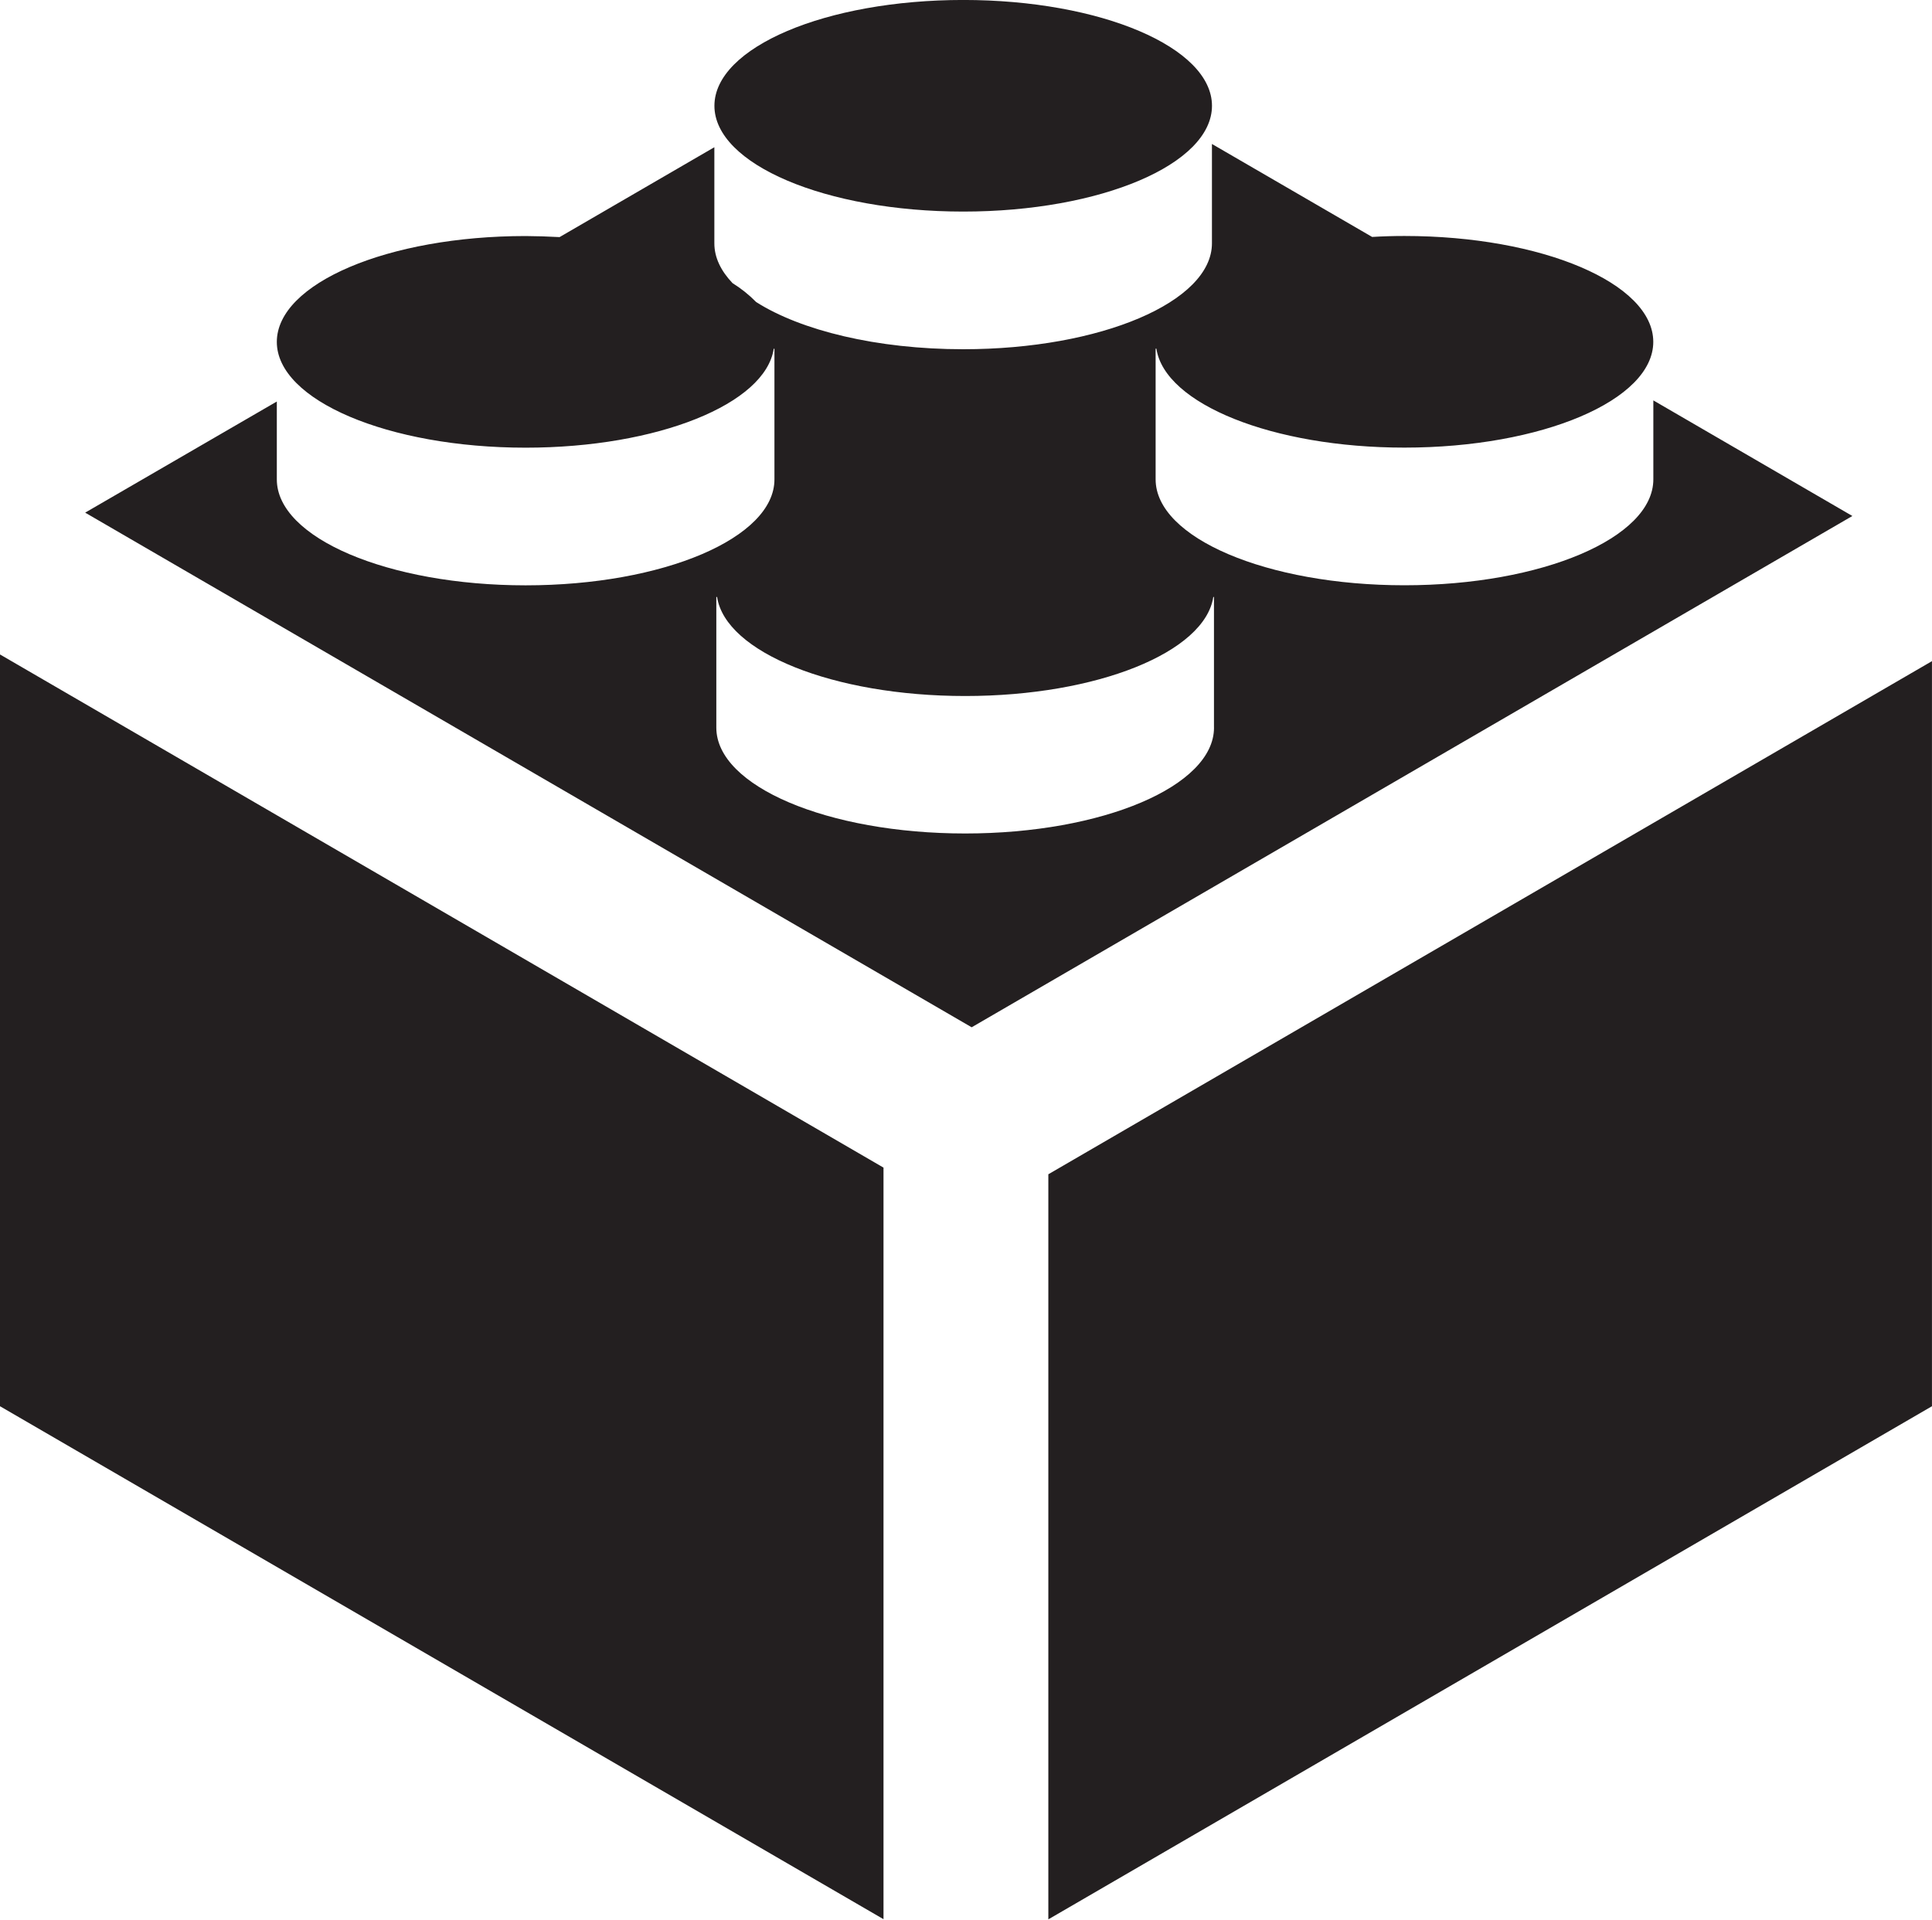
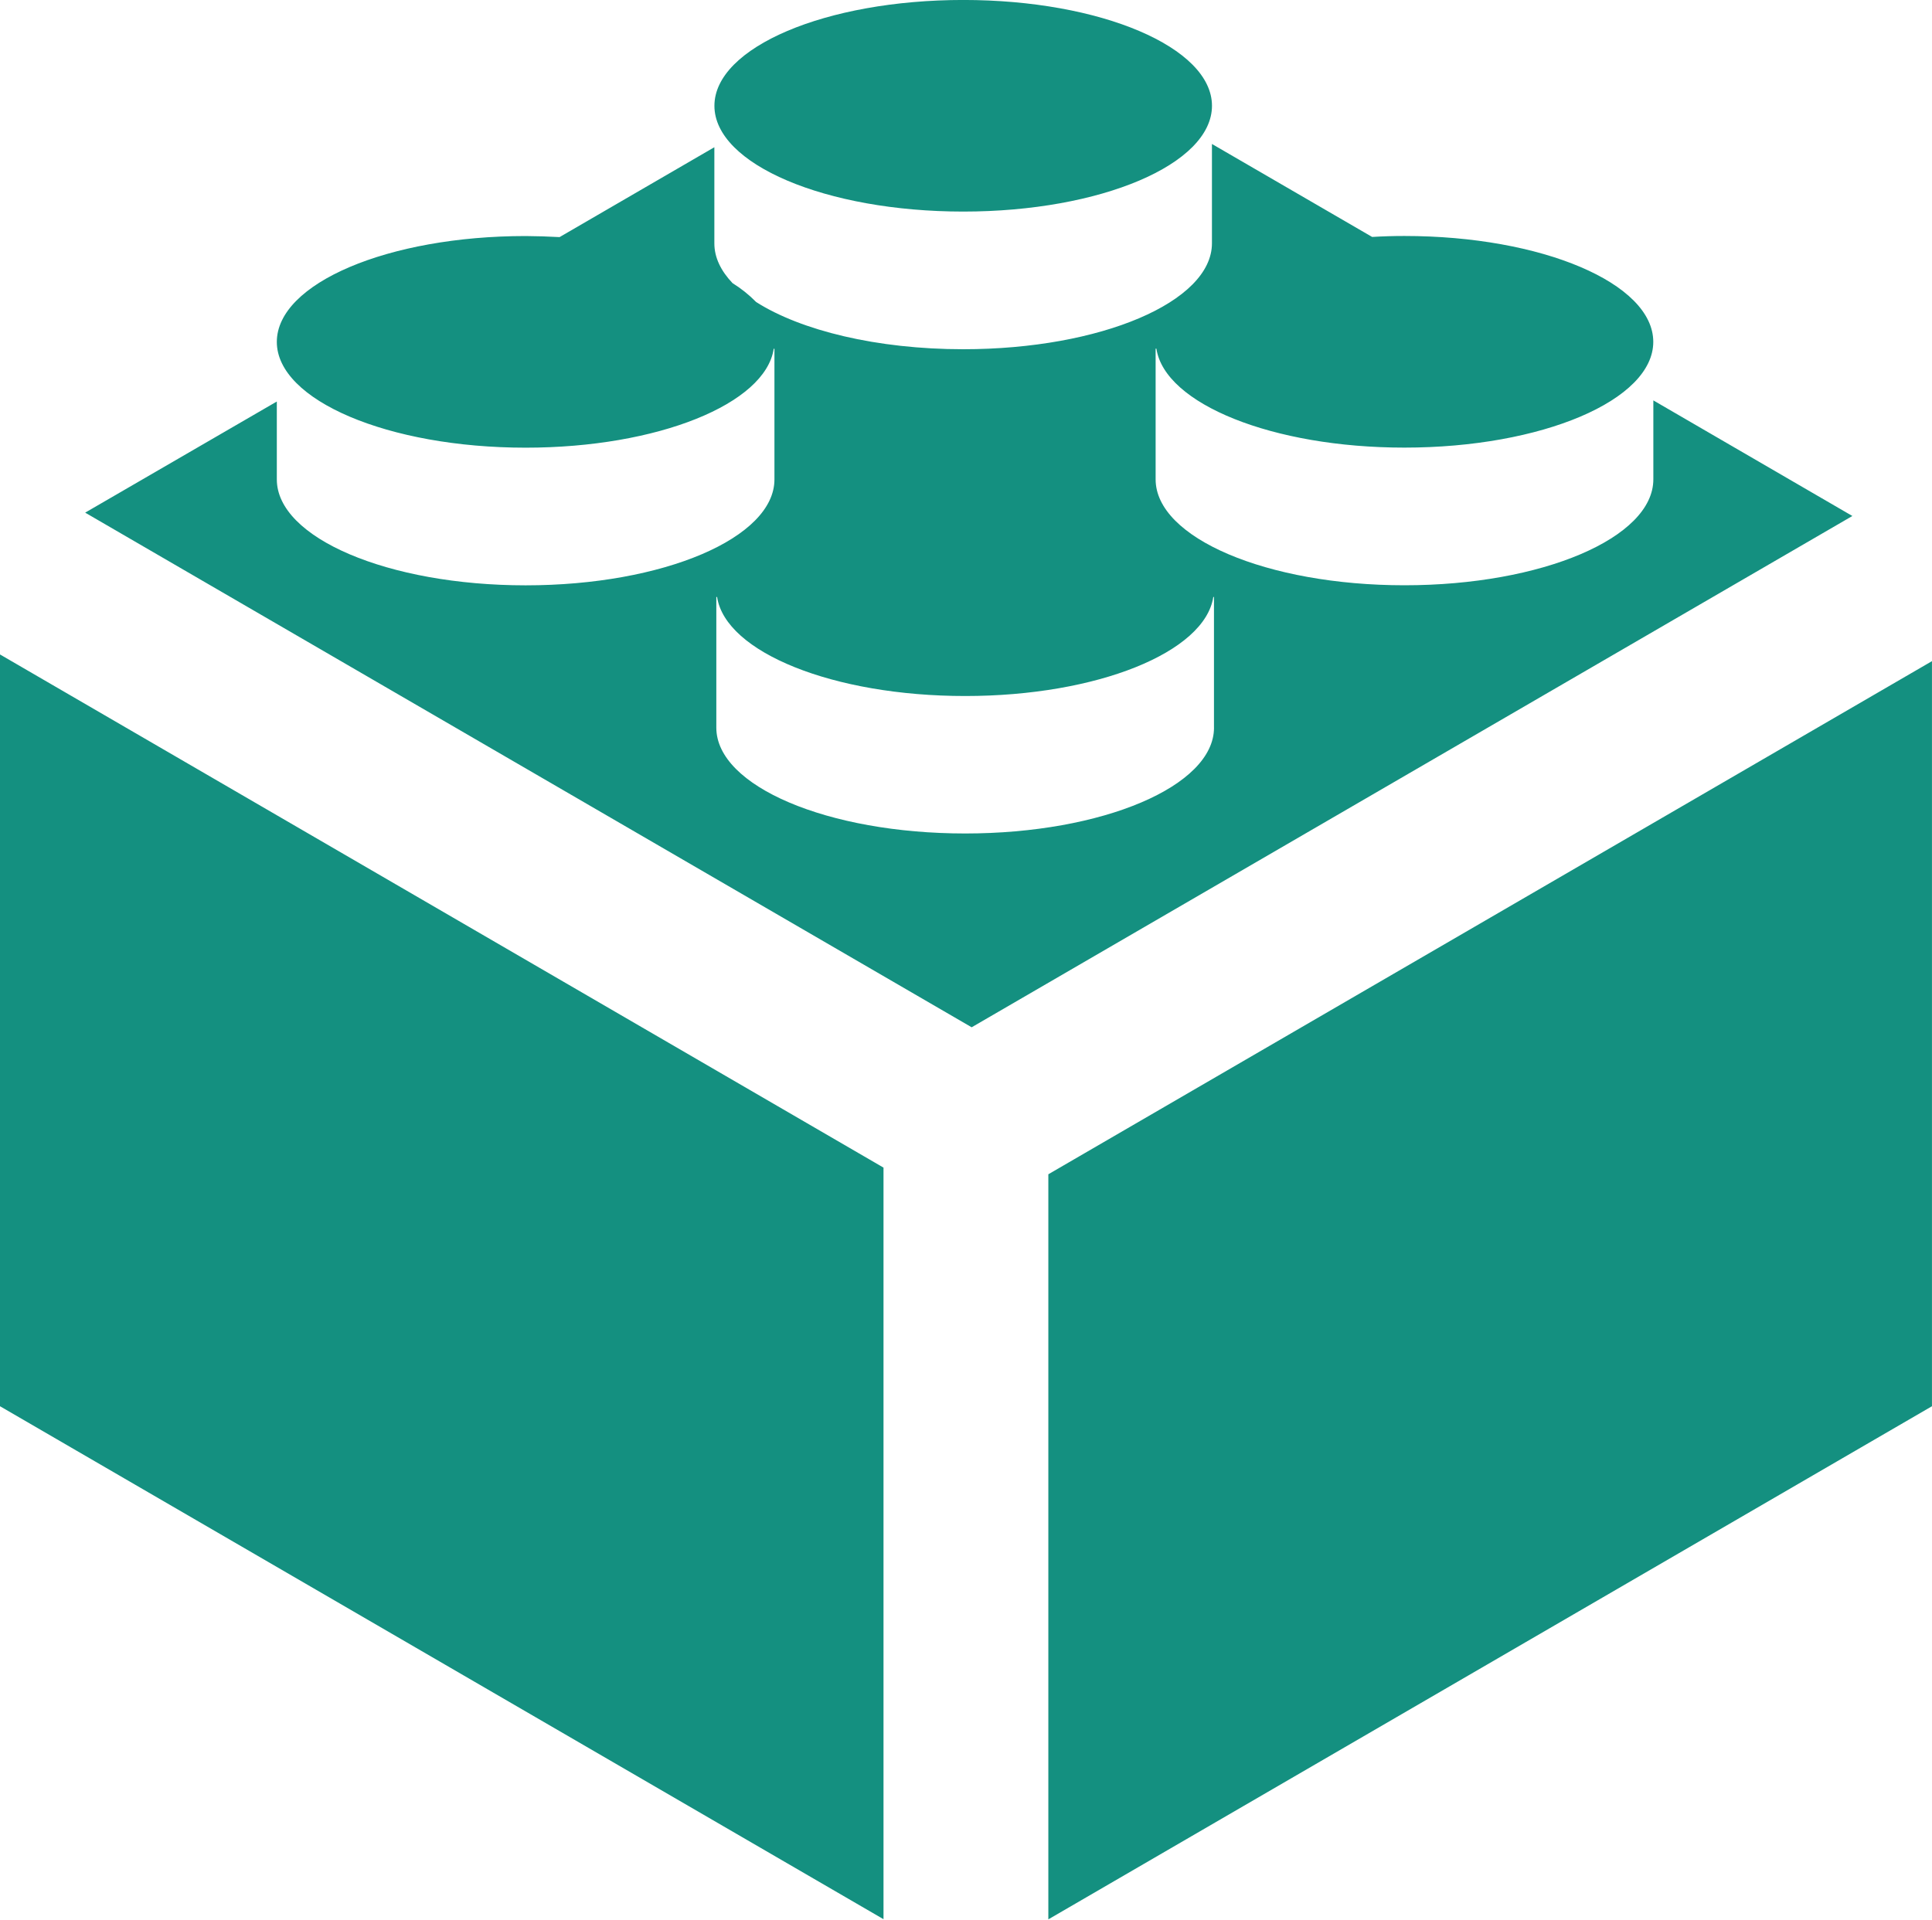
- <svg xmlns="http://www.w3.org/2000/svg" width="60" height="59.62" viewBox="226.001 226.19 60 59.62">
-   <path fill="#231F20" d="M226.001 269.871l27.438 15.934v-23.346l-27.438-15.94v23.352zm51.346-31.244v2.453c0 1.817-3.458 3.29-7.73 3.29-4.266 0-7.727-1.473-7.727-3.29v-4.059h.024c.26 1.714 3.604 3.073 7.702 3.073 4.272 0 7.729-1.474 7.729-3.285 0-1.819-3.457-3.289-7.729-3.289-.339 0-.675.01-1.002.03l-4.975-2.888v3.086c0 1.817-3.454 3.29-7.723 3.29-2.683 0-5.045-.583-6.433-1.467a3.928 3.928 0 00-.732-.586c-.363-.381-.565-.797-.565-1.236v-2.986l-4.807 2.792a21.384 21.384 0 00-1.054-.033c-4.267 0-7.727 1.469-7.727 3.289 0 1.811 3.46 3.285 7.727 3.285 4.099 0 7.446-1.358 7.705-3.073h.022v4.059c0 1.817-3.455 3.29-7.727 3.29-4.267 0-7.727-1.473-7.727-3.29v-2.42l-5.952 3.452 27.531 15.986 27.351-15.882-6.181-3.591zm-13.644 10.166c0 1.817-3.46 3.287-7.727 3.287-4.269 0-7.729-1.47-7.729-3.287v-4.059h.024c.26 1.715 3.603 3.076 7.705 3.076 4.101 0 7.443-1.361 7.705-3.076h.021v4.059h.001zm-5.145 13.873v23.144L286 269.871v-23.144l-27.442 15.939zm-2.641-29.904c4.269 0 7.723-1.47 7.723-3.286 0-1.814-3.454-3.287-7.723-3.287-4.27 0-7.729 1.472-7.729 3.287-.001 1.816 3.459 3.286 7.729 3.286" />
+ <svg xmlns="http://www.w3.org/2000/svg" width="60" height="59.62" viewBox="226.001 226.19 60 59.62" fill="#149080">
+   <path d="M226.001 269.871l27.438 15.934v-23.346l-27.438-15.94v23.352zm51.346-31.244v2.453c0 1.817-3.458 3.29-7.73 3.29-4.266 0-7.727-1.473-7.727-3.29v-4.059h.024c.26 1.714 3.604 3.073 7.702 3.073 4.272 0 7.729-1.474 7.729-3.285 0-1.819-3.457-3.289-7.729-3.289-.339 0-.675.01-1.002.03l-4.975-2.888v3.086c0 1.817-3.454 3.29-7.723 3.29-2.683 0-5.045-.583-6.433-1.467a3.928 3.928 0 00-.732-.586c-.363-.381-.565-.797-.565-1.236v-2.986l-4.807 2.792a21.384 21.384 0 00-1.054-.033c-4.267 0-7.727 1.469-7.727 3.289 0 1.811 3.46 3.285 7.727 3.285 4.099 0 7.446-1.358 7.705-3.073h.022v4.059c0 1.817-3.455 3.29-7.727 3.29-4.267 0-7.727-1.473-7.727-3.29v-2.42l-5.952 3.452 27.531 15.986 27.351-15.882-6.181-3.591zm-13.644 10.166c0 1.817-3.46 3.287-7.727 3.287-4.269 0-7.729-1.47-7.729-3.287v-4.059h.024c.26 1.715 3.603 3.076 7.705 3.076 4.101 0 7.443-1.361 7.705-3.076h.021v4.059h.001zm-5.145 13.873v23.144L286 269.871v-23.144l-27.442 15.939zm-2.641-29.904c4.269 0 7.723-1.47 7.723-3.286 0-1.814-3.454-3.287-7.723-3.287-4.27 0-7.729 1.472-7.729 3.287-.001 1.816 3.459 3.286 7.729 3.286" />
</svg>
